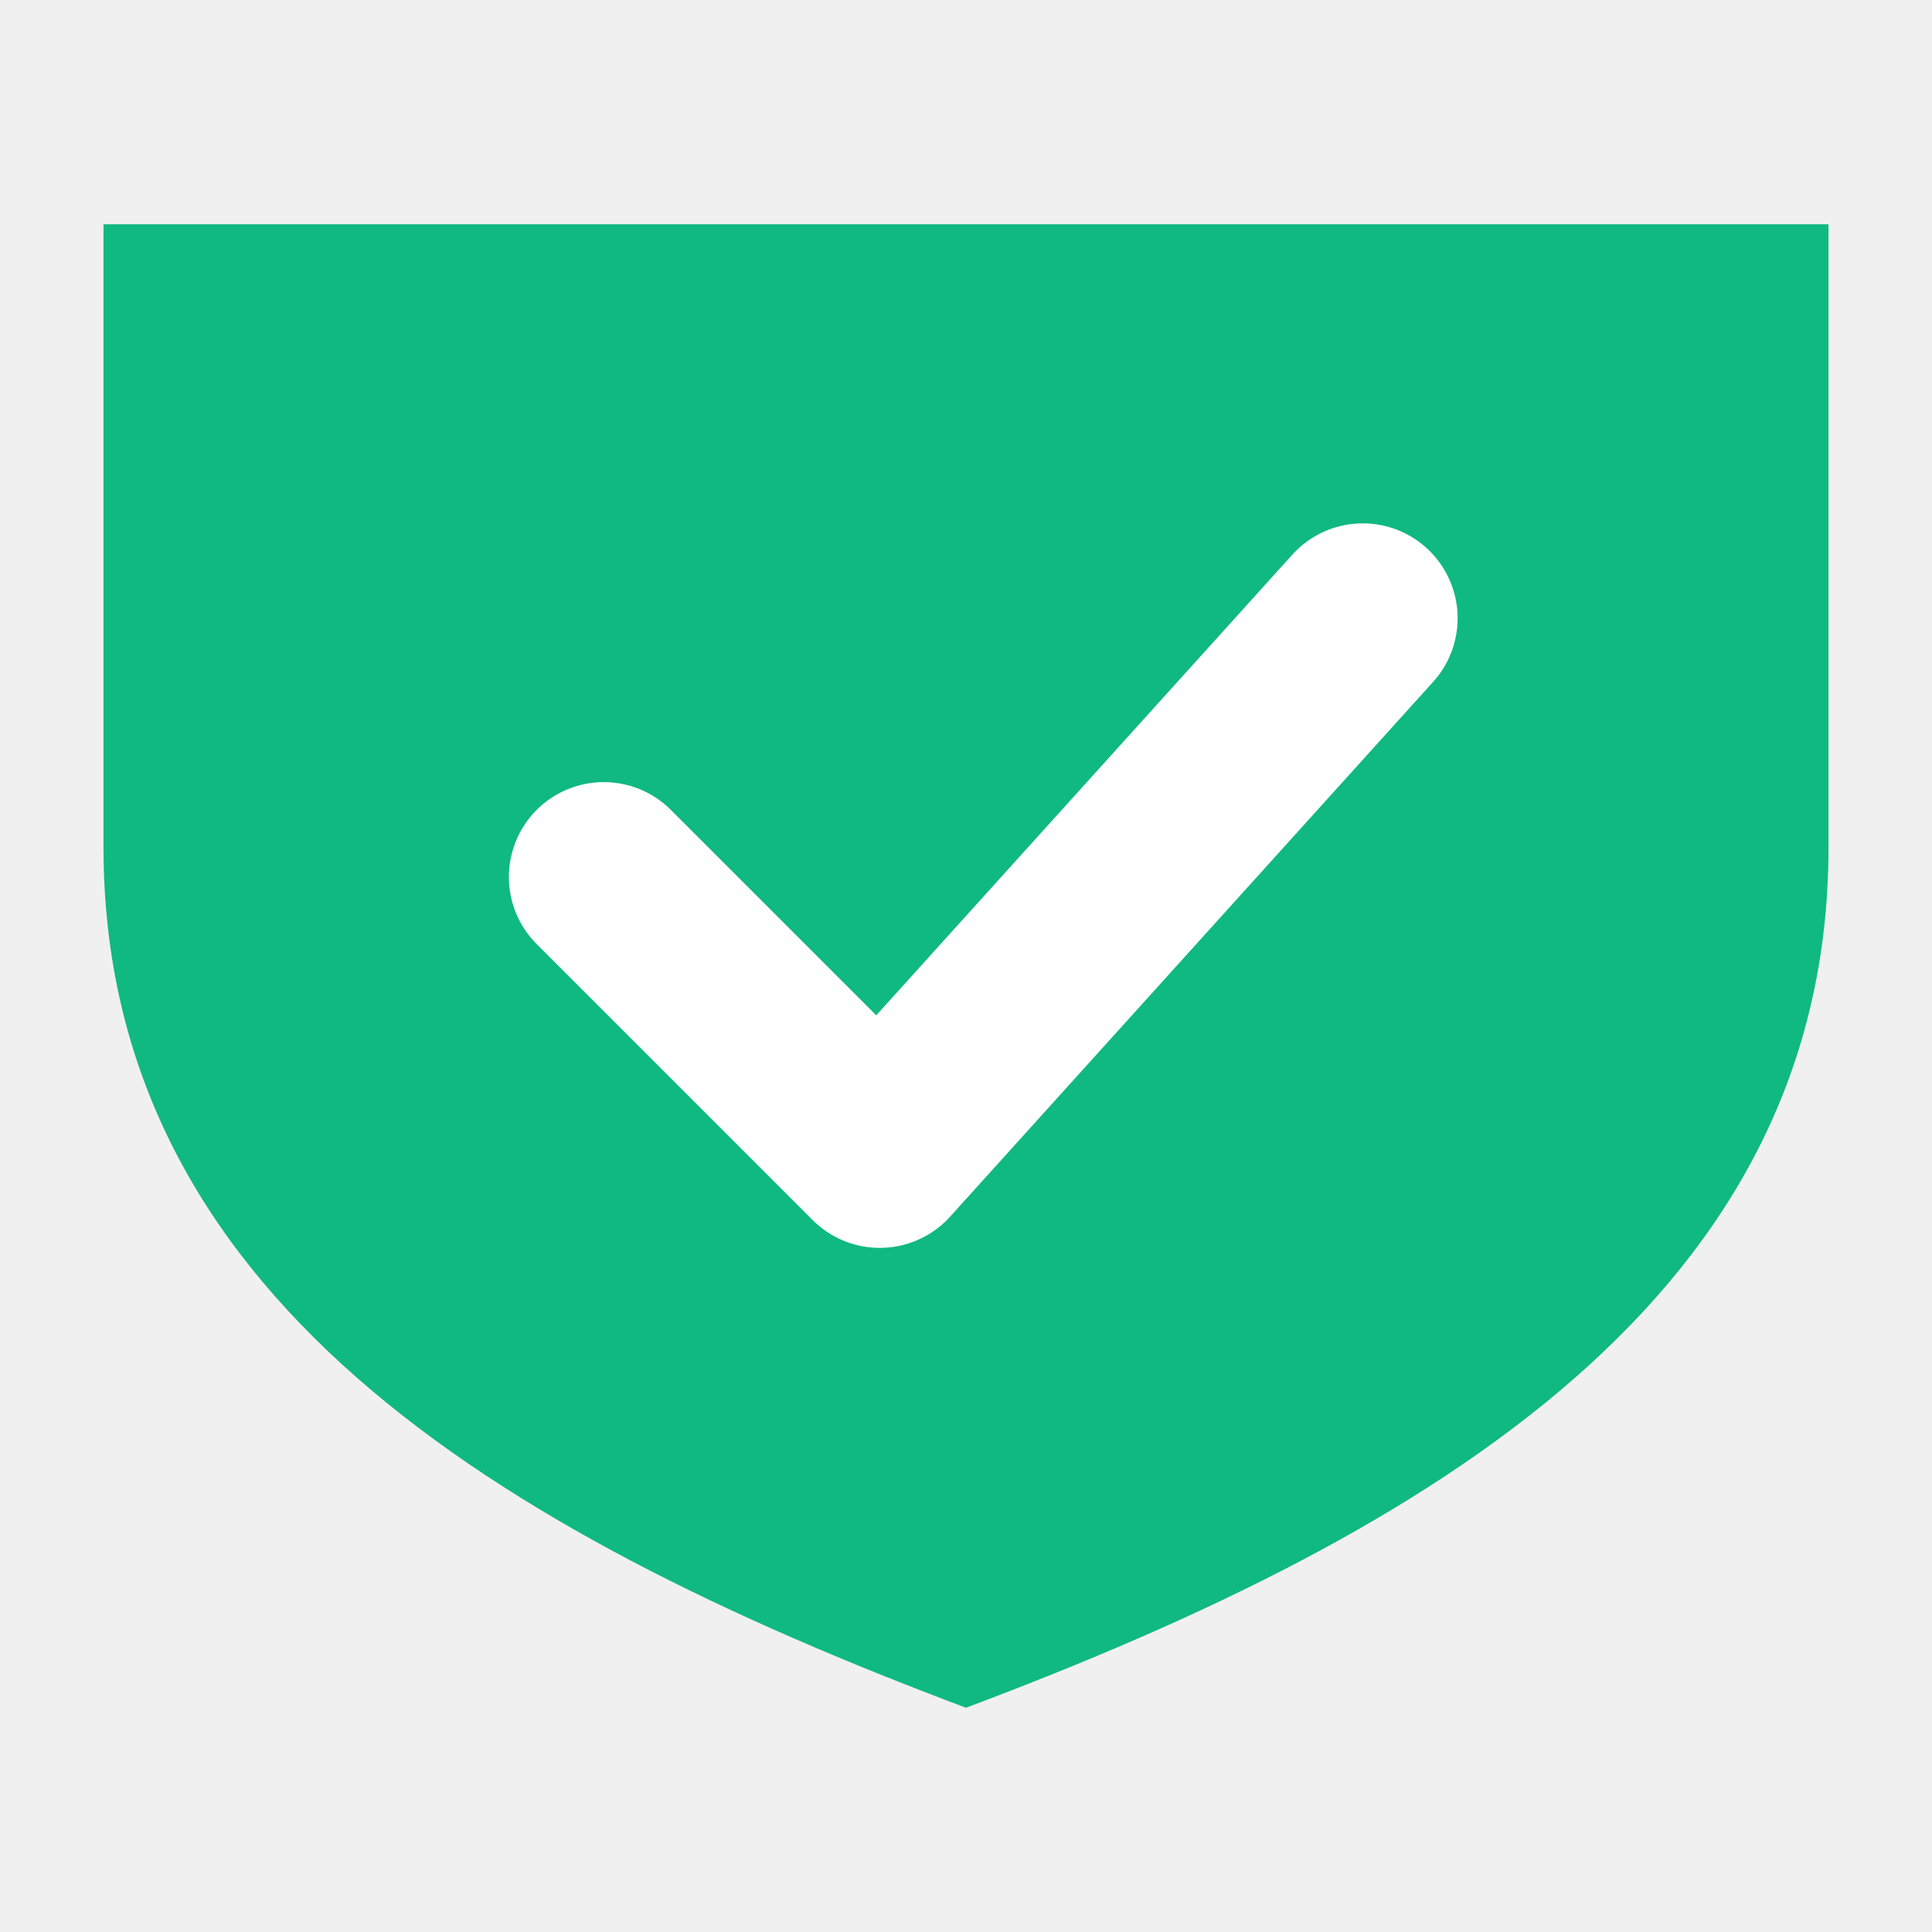
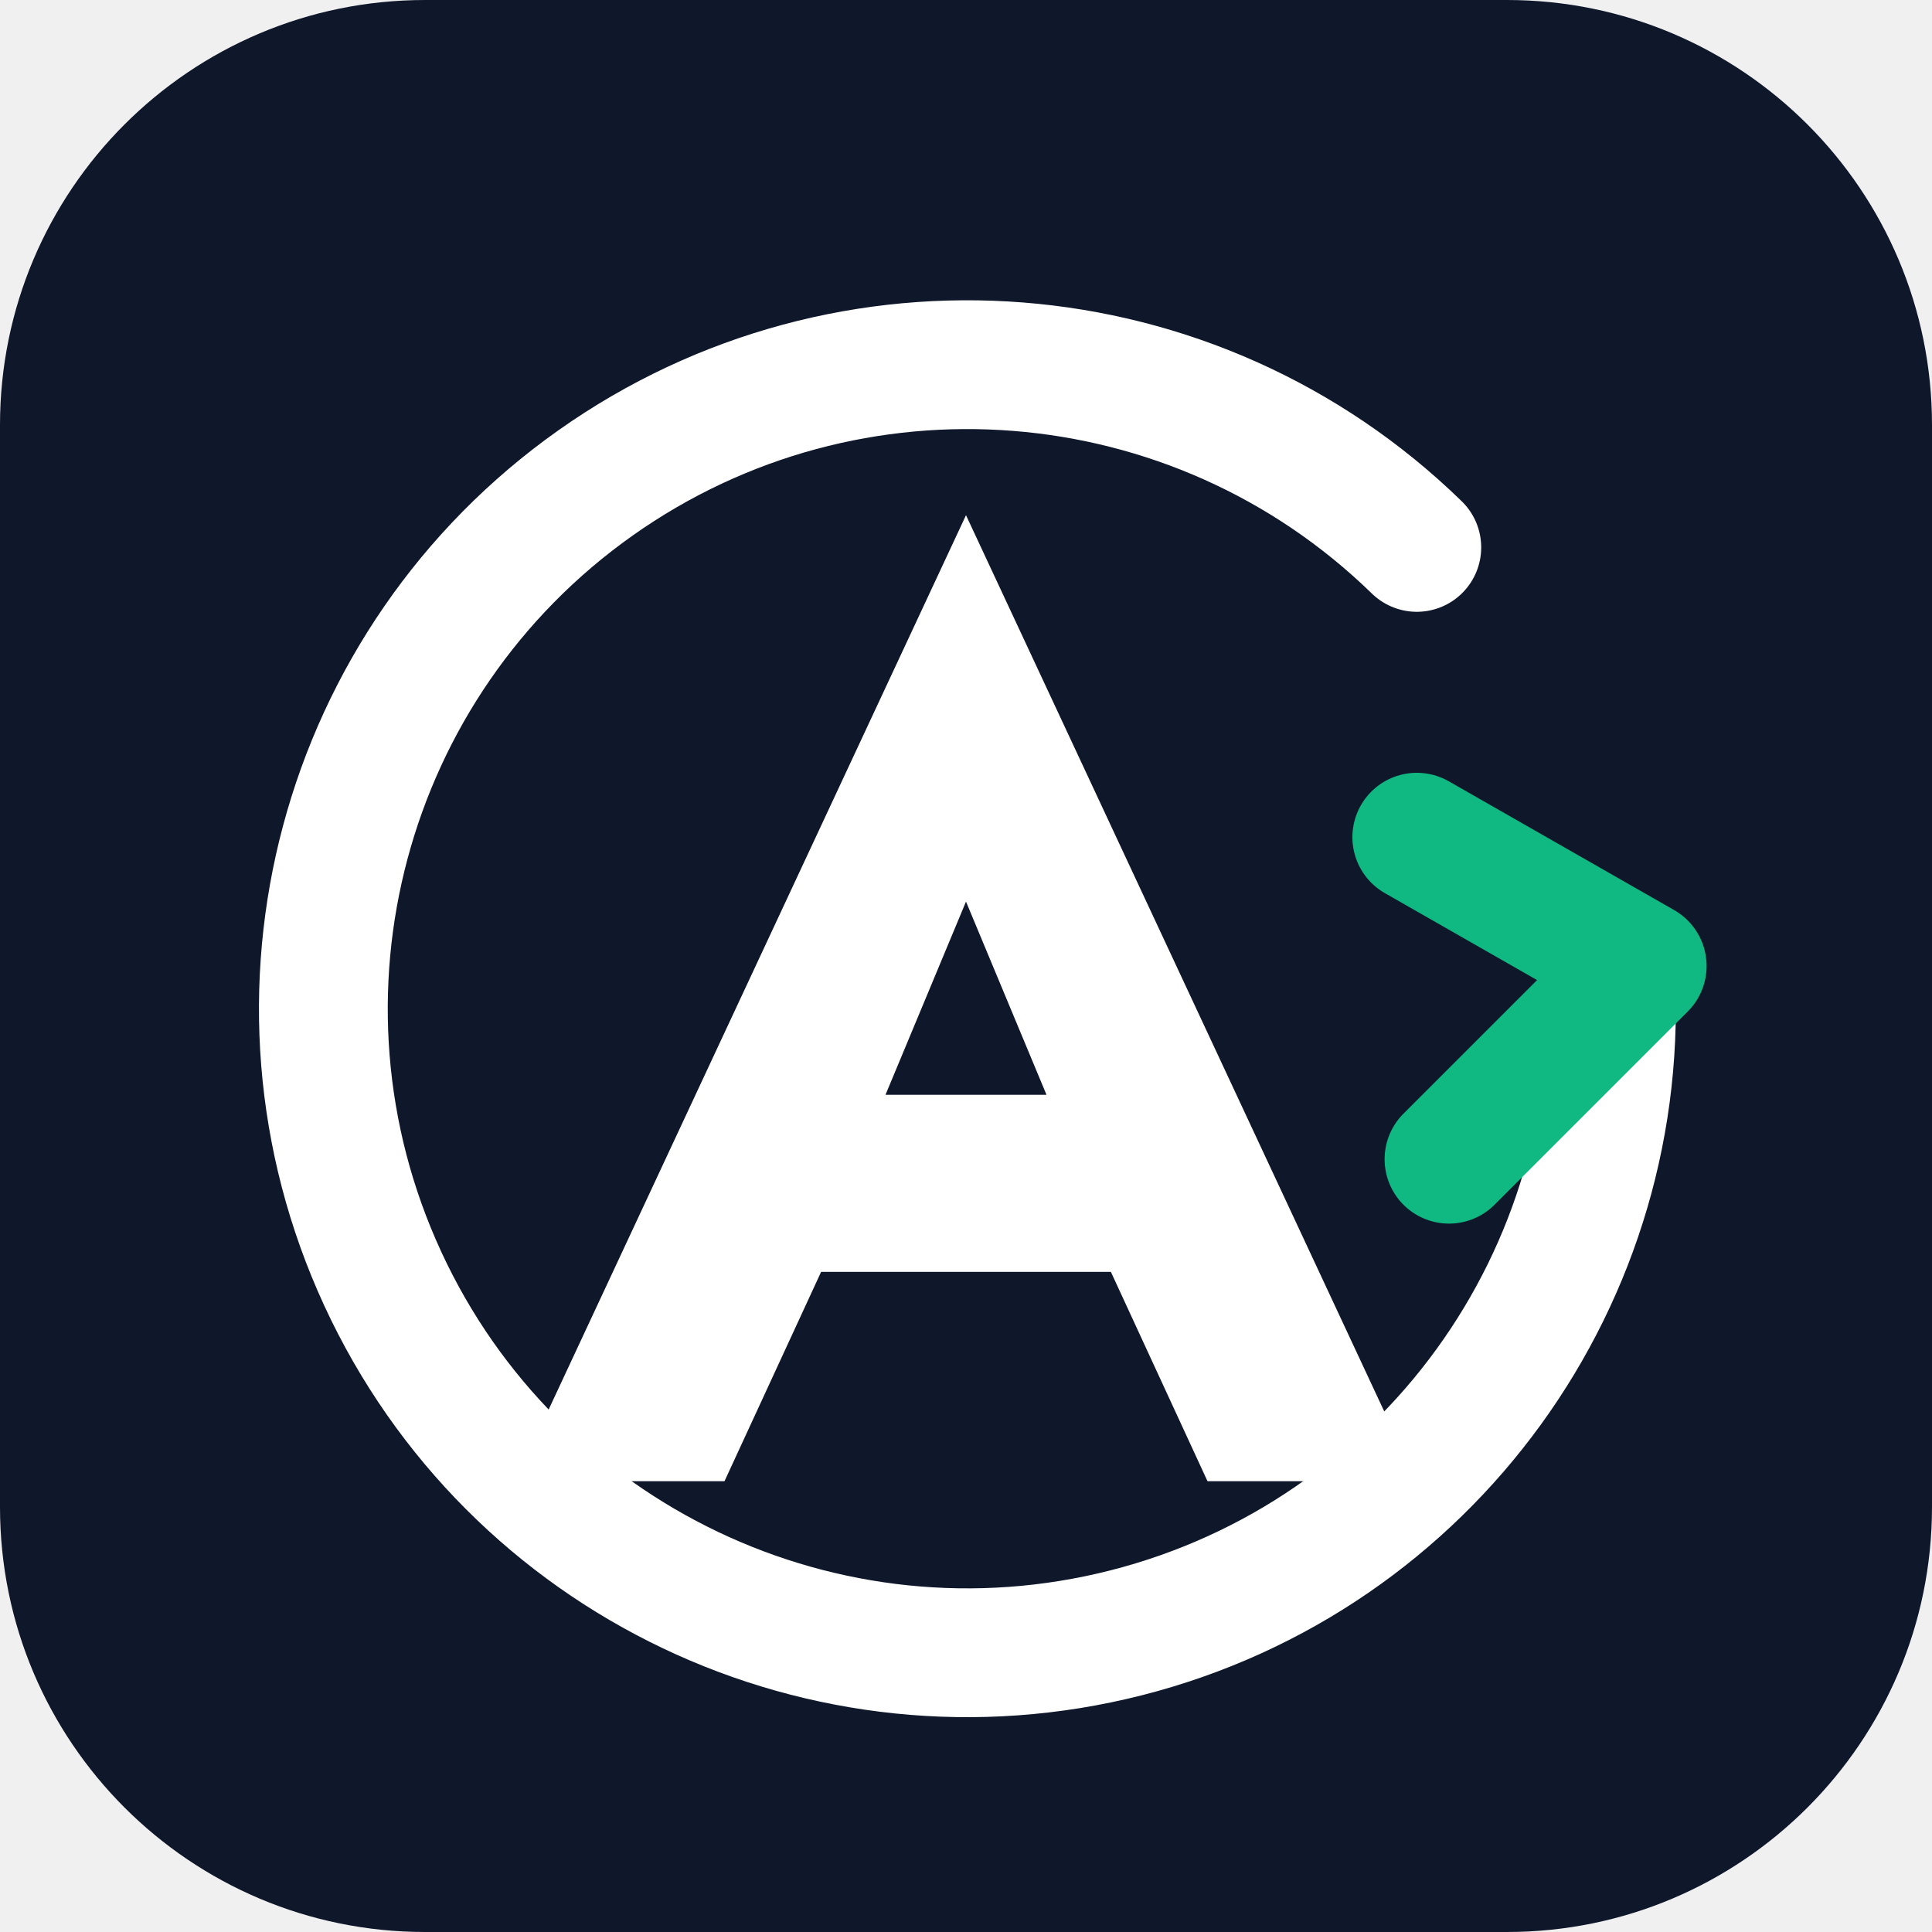
- <svg xmlns="http://www.w3.org/2000/svg" viewBox="0 0 112 112" width="32" height="32" role="img" aria-label="Assicurapp">
-   <path fill="#10B981" d="M6 13 H106 V49.12 C106 74.92 83.5 88.68 56 99 C28.5 88.68 6 74.92 6 49.12 Z" />
-   <polyline fill="none" stroke="#FFFFFF" stroke-width="11" stroke-linecap="round" stroke-linejoin="round" points="35,50.84 51,66.84 79,35.84" />
+ <svg xmlns="http://www.w3.org/2000/svg" viewBox="0 0 120 120" width="32" height="32" role="img" aria-label="Assicurapp">
+   <rect width="120" height="120" rx="26.4" fill="#0F172A" />
+   <g transform="translate(10 10)">
+     <path fill="#FFFFFF" fill-rule="evenodd" d="M50 22 L78 82 H65 L59 69 H41 L35 82 H22 Z M45 58 H55 L50 46 Z" />
+     <path fill="none" stroke="#FFFFFF" stroke-width="8" stroke-linecap="round" d="M78 24 A40 40 0 1 0 90 50" />
+     <path fill="none" stroke="#10B981" stroke-width="8" stroke-linecap="round" stroke-linejoin="round" d="M78 42 L92 50 L80 62" />
+   </g>
</svg>
